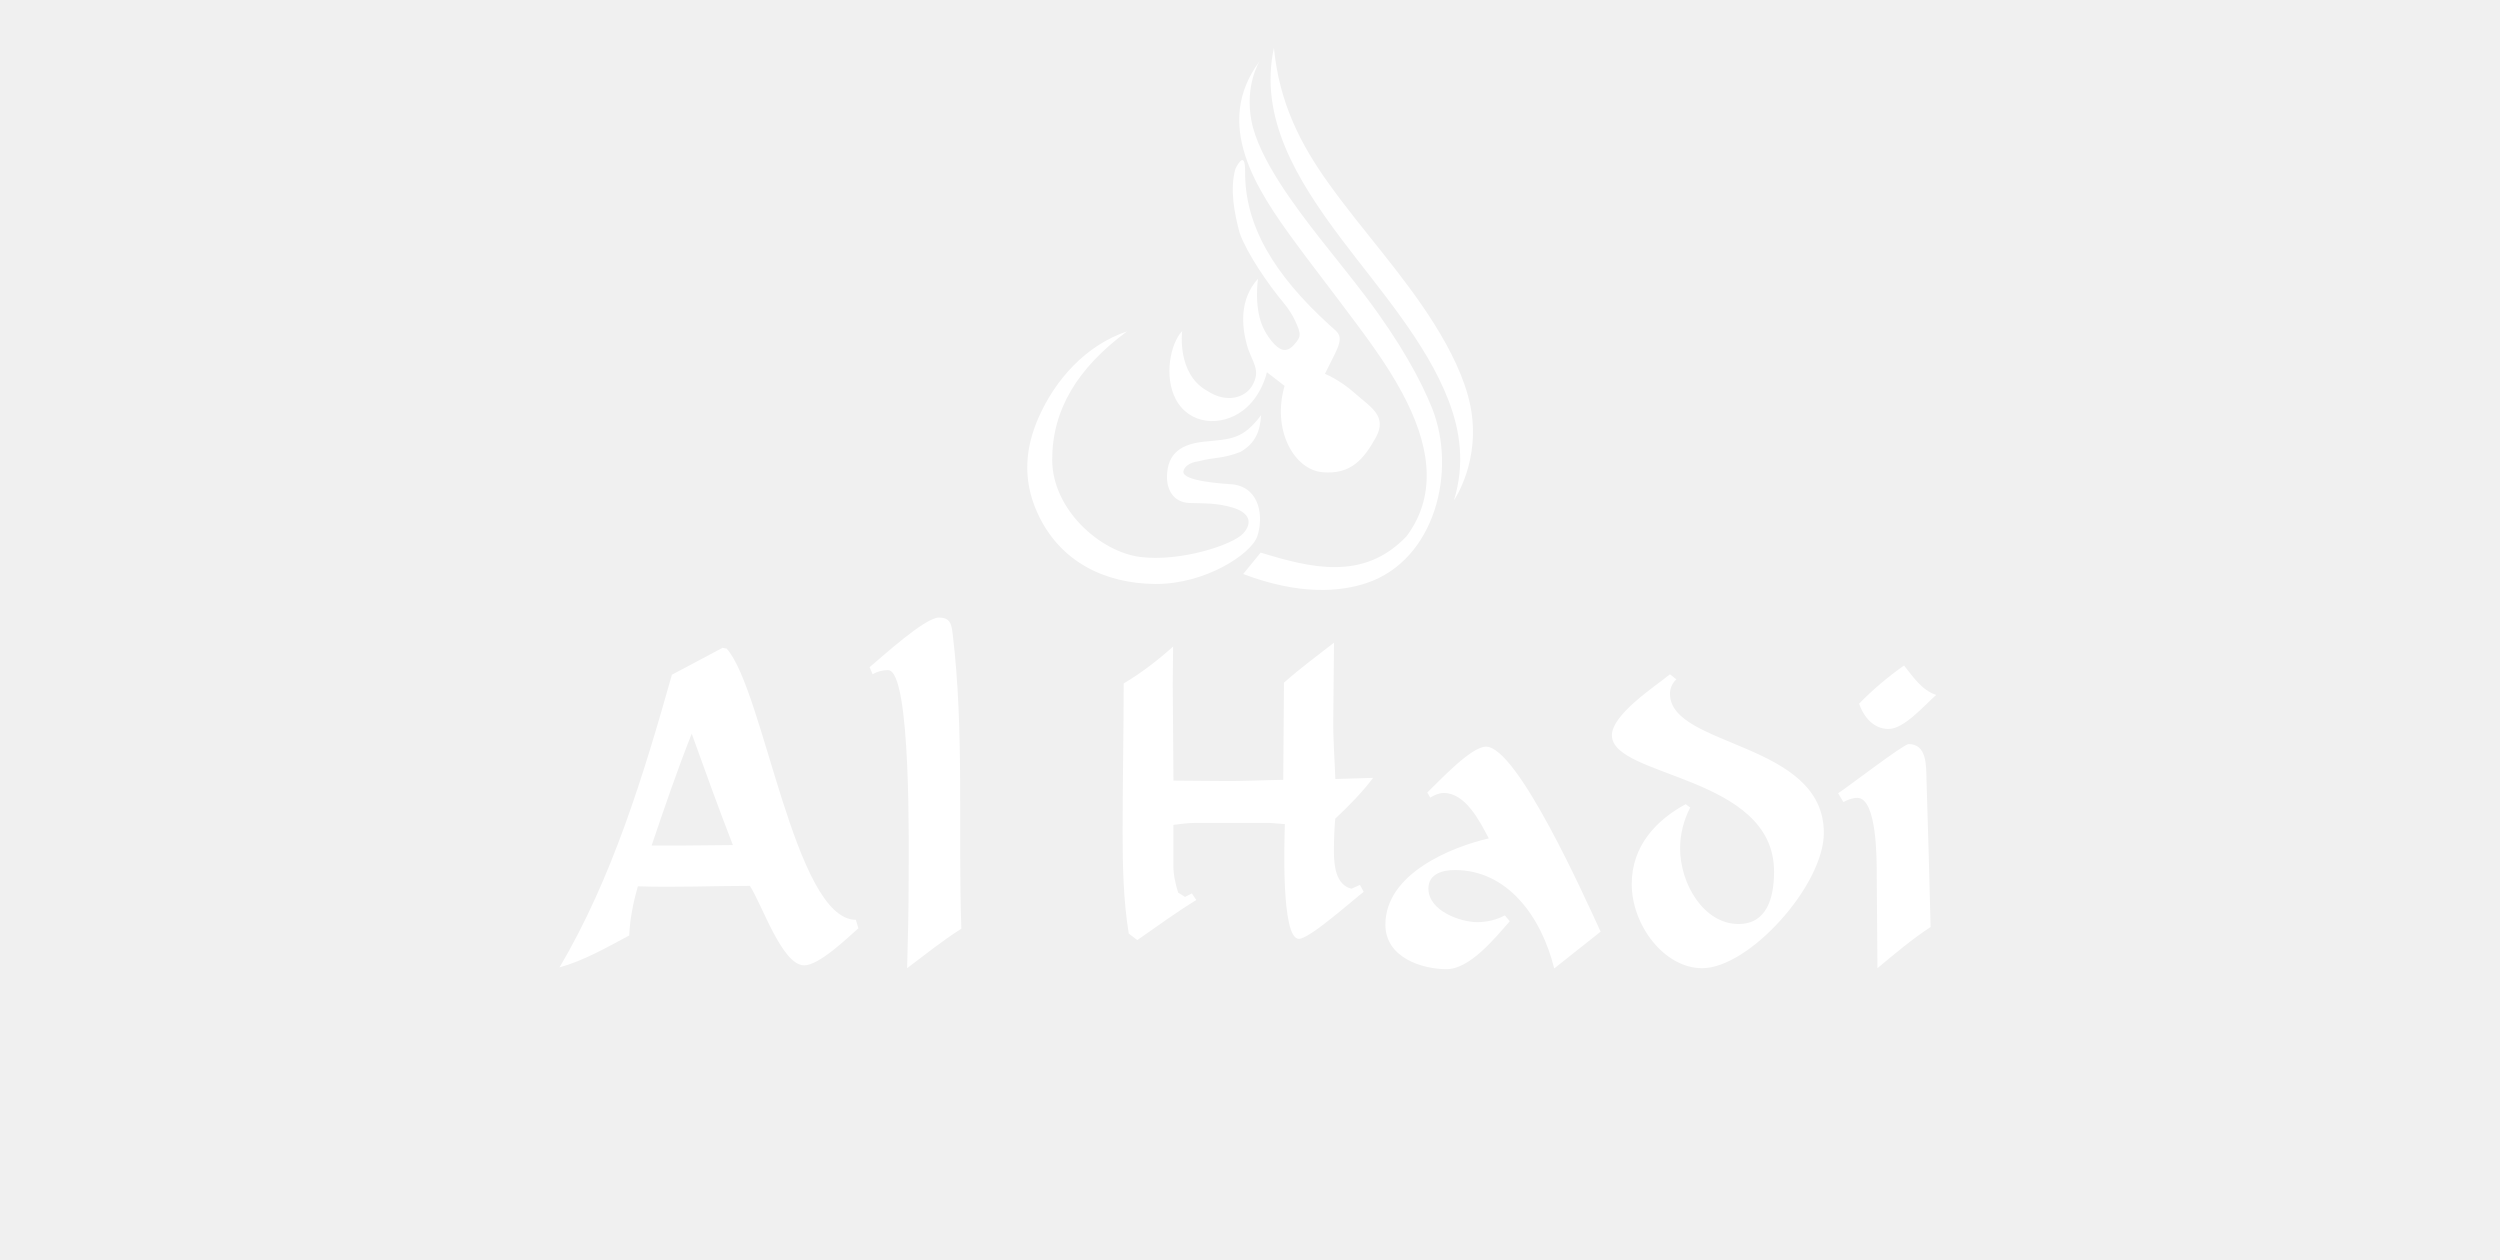
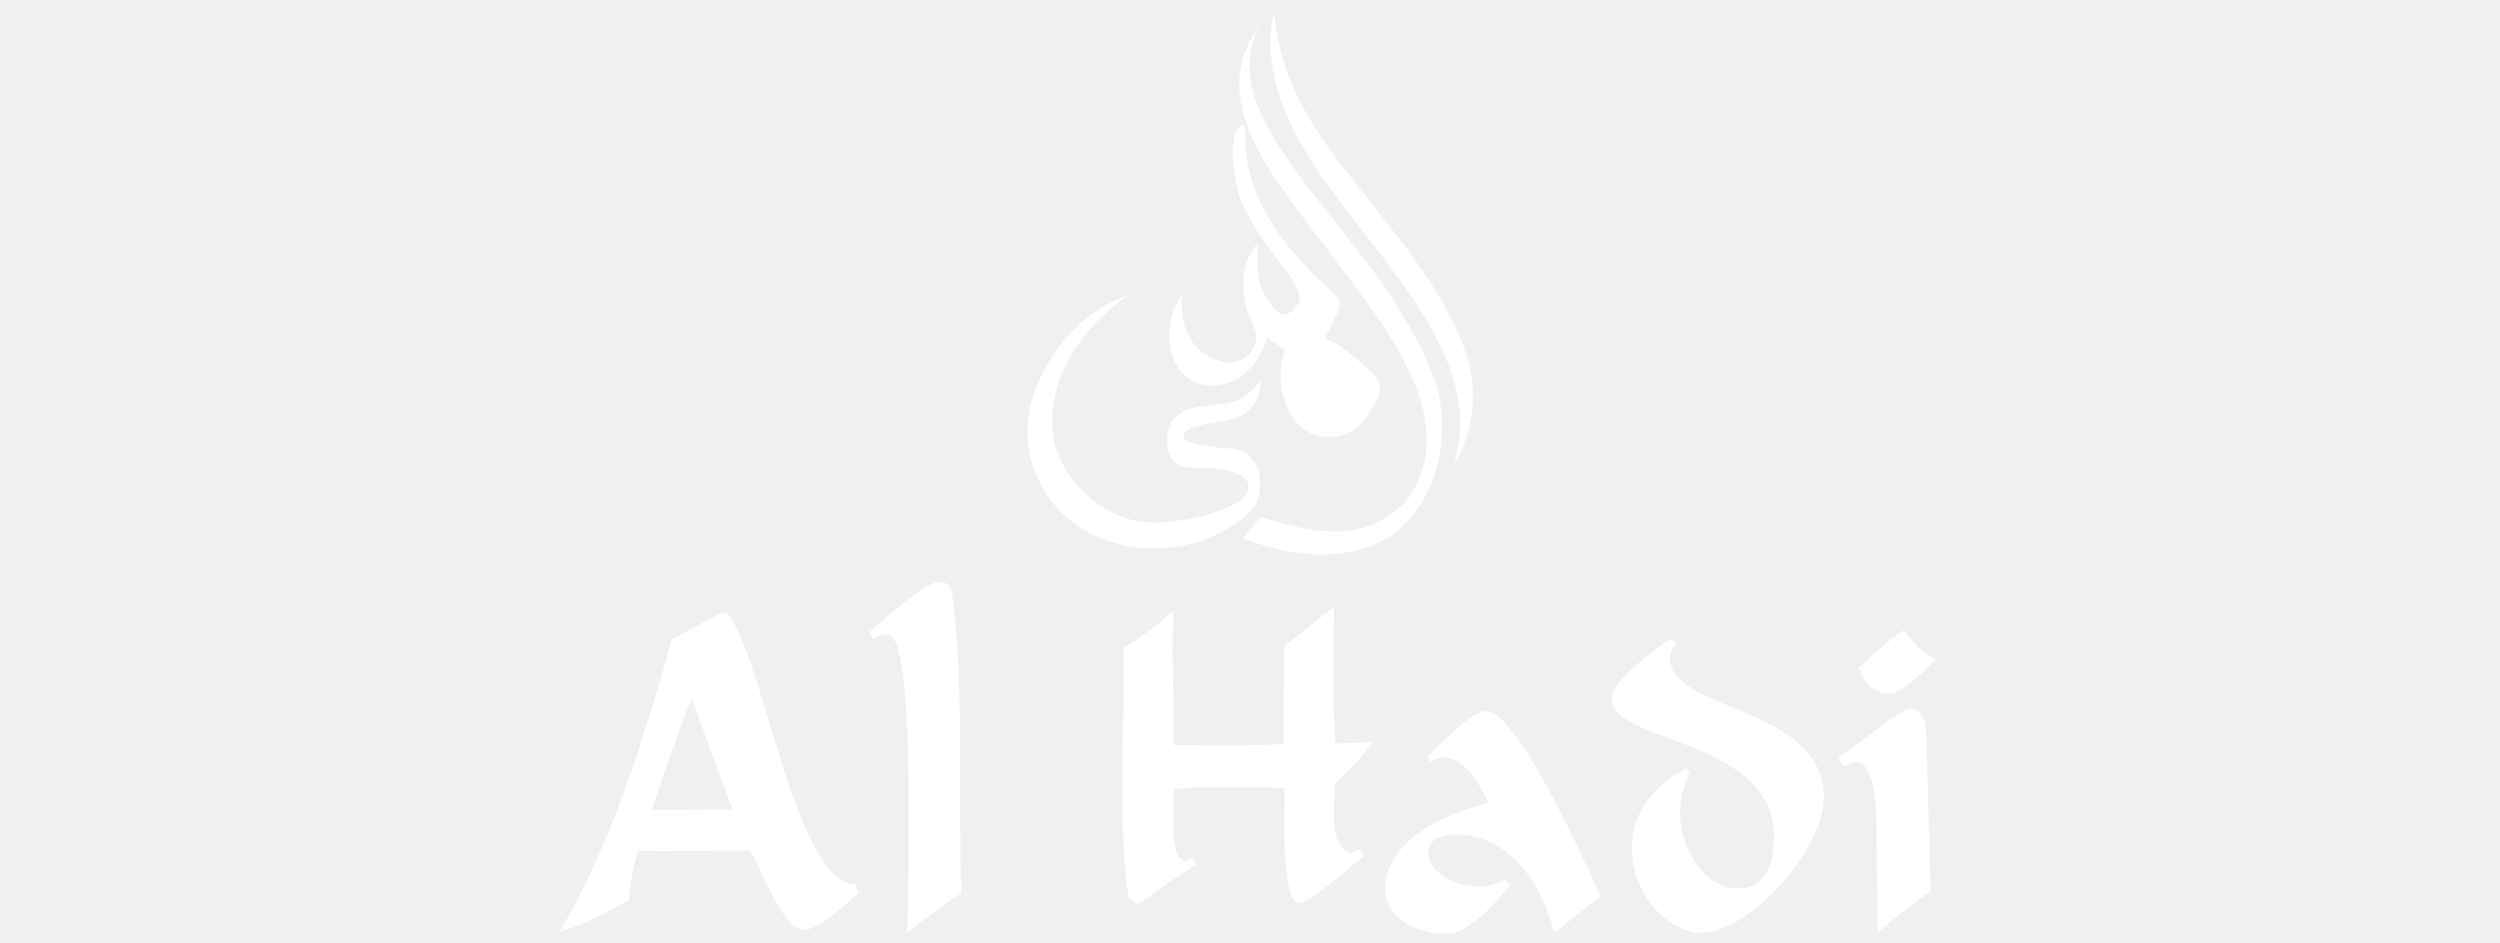
- <svg xmlns="http://www.w3.org/2000/svg" version="1.1" id="Layer_1" x="0px" y="0px" viewBox="0 0 2812.2 1417.3" style="enable-background:new 0 0 2812.2 1417.3;" xml:space="preserve">
+ <svg xmlns="http://www.w3.org/2000/svg" version="1.1" id="Layer_1" x="0px" y="0px" viewBox="0 40 2812.2 1060" style="enable-background:new 0 40 2812.2 1060;" xml:space="preserve">
  <style type="text/css">
	.st0{fill:#FFFFFF;}
</style>
  <path class="st0" d="M1418.6,467c-1.2,18.1-6.2,31.3-23.1,41.3c-20.9,8.1-28.3,5.6-47.4,10.6c-10.6,1.3-16.1,6.6-16.9,11.3  c-1.9,11.4,47.2,14,56,14.7c30.9,4.2,34,37.7,27.2,58.1c-6.8,20.4-59.1,54.4-115.1,53.9s-107.3-24.6-132.4-80.1  c-17.5-38.6-12.9-74.4,1.1-106.5c19.1-43.7,53.8-82.1,99.9-97.6c-56,41.3-84.3,88.4-84.3,144.4s53.9,103.6,98.9,109.4  s104.7-13.6,116.2-26.7c11.5-13.1,5.2-23.6-12-28.8c-17.3-5.2-31.4-4.7-48.7-5.2c-17.1-0.5-25.4-13.9-25.3-29.3  c0.2-27.2,16.8-37.1,42-39.7C1385.2,493.8,1398,494.3,1418.6,467z M1482.5,397.7c0,0,3.8,8.1-2.3,8.1c-6.1,0-23.5,0-16.7-8.1  C1470.4,389.5,1476.4,378.7,1482.5,397.7z M1457.5,439.9c3-1.9,7.6-2.3,14.7,0.5c23.6,9.1,39.9,20.9,54.5,30  c13.4,9.7-8.5,43-36.3,32.4c-15.2-5.8-29.8-25.5-34.9-40.5C1452.8,454.2,1452.3,446,1457.5,439.9z M1389.7,189.9  c0,0,11.1-23.8,10.9,2.7c-0.6,60.6,32,115.8,95.3,173.4c10,9.1,16.3,10.9,5.4,32.7c-10.9,21.8-10.9,21.8-10.9,21.8  s16.3,6.4,33.6,21.8c17.2,15.4,37.2,25.4,23.6,49.9c-13.6,24.5-28.1,41.8-59.9,39c-31.8-2.7-57.2-47.2-42.7-97.1l-19.9-15.4  c0,0-5.5,27-27.1,43.2c-24.7,18.5-60.5,16-75.6-13.2c-13.1-25.3-6-62.1,7.4-76.3c0,0-6.4,48.1,28.1,67.2  c22.7,14.9,42.8,7.1,50.3-5.2c11.2-18.4-0.2-27.2-5.5-46.1c-6-21.4-8.6-51.5,12.4-74.8c0,0-5.4,34.5,7.3,58.1  c2.8,5.2,5.7,9.3,8.4,12.5c7.5,9,15.6,14.4,25,3.5c7.4-8.5,8.6-10.9,0.8-27.3c-1.3-2.8-2.9-5.8-4.9-8.9c-2.3-3.7-5.1-7.6-8.5-11.6  c-16.4-19.6-40.4-54.5-48.7-77.6C1388.5,240.1,1383.2,212.5,1389.7,189.9z M1417,68.7c0,0-17,26.5-9.3,67.1  c8.1,42.8,50.1,97.7,76.5,131.6c17.7,22.6,35.6,44.4,52.6,66.9c38.3,50.7,61.8,93.9,74.1,124.8c28.1,70.3,3.6,171-73.8,196.8  c-29.8,9.9-75.4,13.8-138.7-10.2l19.7-24.1c56.2,17.2,115.9,32.5,164.2-18.5c37-49.8,23.5-107.6-4.5-160.2  c-19-35.6-42.3-65.9-70.7-103.7c-19.6-26.1-35.8-46.9-49.6-65.8C1413,212.8,1364.1,139.7,1417,68.7z M1433,53.8  c-16.7,77.9,24.6,146.9,76.1,215.3c41.9,55.7,95.3,116.1,120.3,181.3c13.2,34.2,18.6,71.8,6.1,112.4c0,0,30.9-44.5,18.5-106.3  c-6.2-31-22.7-63.4-40.4-91.7c-35.5-56.7-80.9-105.1-119.5-159.1C1463.1,162.2,1439.1,116.2,1433,53.8z" />
  <path class="st0" d="M1544.6,875l-42.5,1.3c-0.8-22.9-2.7-45.8-2.3-69.1l0.8-84.3c-18.9,14.7-38.2,29-56.3,45l-0.8,109.3  c-23.9,0.4-47.9,1.7-71.8,1.3l-51.7-0.4l-0.8-108l0.4-42.8c-17.4,15.6-35.9,29.8-55.6,41.5c0,55.7-1.2,111-1.2,166.9  c0,38.1,0.8,76.7,6.9,114.4l9.6,7.4c22-15.2,43.6-31.2,66.4-45.1l-5-7.4l-7.7,3.9l-7.7-4.8c-3.1-10-5.4-19.9-5.4-30.3v-45.9  c7.7-0.9,15.8-2.2,23.9-2.2h84.5l17,1.3c-0.4,16.5-4.6,129.1,15.8,129.1c12,0,59.8-42.9,72.9-52.9l-4.2-7.8l-9.6,4.3  c-17.4-4.3-19.7-25.6-19.7-42c0-12.6,0.4-24.7,1.5-36.8C1517.2,906.6,1531.8,891.9,1544.6,875z" />
  <path class="st0" d="M824.4,950.6l-53.9,0.5H733c14.3-42.1,28.6-84.2,45.1-125.8C793.2,867.3,808.4,909.4,824.4,950.6z   M965.6,1044.2l-2.9-9.5c-69.1-0.5-103.6-258.7-145.3-305.1l-4.6-0.9l-57,30.3c-32,113.5-67.4,229.4-126.4,329.2  c27.4-7.6,52.7-22.2,78.4-35.9c0.8-18.9,4.6-37.4,9.7-55.3c42.1,1.4,84.3-0.5,126-0.5c13.5,20.3,36.2,89.4,61.1,89.4  C921.3,1085.9,952.1,1056.1,965.6,1044.2z M1081.4,1044.7c-3.8-109.7,3.4-222.3-9.7-331.1c-1.3-11.8-2.9-18.9-15.6-18.9  c-15.6,0-63.2,43.5-77.9,55.8l3.4,8c5.5-3.3,11.4-4.7,17.3-4.7c26.5,0,23.2,203.9,23.2,237.9c0,32.6-0.8,65.3-1.7,97.4  C1040.5,1074,1060.3,1058,1081.4,1044.7z M1800.5,1048c-17.3-37.4-93.5-208.1-128.9-208.1c-16.9,0-52.7,38.8-66.1,51.6l3.4,5.7  c4.6-2.8,9.7-5.2,15.2-5.2c24,0,40,30.7,50.6,51.1c-41.3,9.5-116.3,39.3-116.3,97c0,37.4,41.7,50.1,68.7,50.1  c26.1,0,53.9-34.1,71.2-53.9l-5.5-6.6c-9.7,5.2-20.6,7.6-31.2,7.6c-18.1,0-54.8-12.3-54.8-37.8c0-17.5,17.7-20.8,29.9-20.8  c58.6,0,96.9,51.6,111.6,110.7L1800.5,1048z M2051.6,936.9c0-103.1-173.1-96-173.1-156.6c0-6.1,2.9-12.3,7.2-16.1l-7.2-5.7  c-16,13.2-65.3,44.9-65.3,68.6c0,47.8,182.4,44.5,182.4,153.2c0,30.3-8.4,59.1-40,59.1c-38.8,0-65.7-44.9-65.7-85.1  c0-16.1,4.2-32.2,11.4-45.9l-5.1-3.8c-32.4,17.5-60.7,46.4-60.7,89.9c0,46.4,36.7,94.6,79.2,94.6  C1967.4,1089.2,2051.6,996,2051.6,936.9z M2171.7,1042.8c-1.3-55.3-2.9-110.2-4.6-165.1c-0.4-17,0.4-40.7-20.2-40.7  c-5.5,0-68.2,48.2-79.2,55.3l5.9,9.9c4.6-2.4,10.1-4.7,15.6-4.7c22.3,0,21.9,70,21.9,86.6l0.8,105  C2131.2,1073.1,2150.6,1056.5,2171.7,1042.8z M2178,781.7c-16-5.2-25.7-19.9-36.2-33.1c-18.1,12.8-35,27-50.6,43  c5.9,16.1,16.9,28.4,33.3,28.4C2141.8,820,2164.5,793.6,2178,781.7z" />
</svg>
